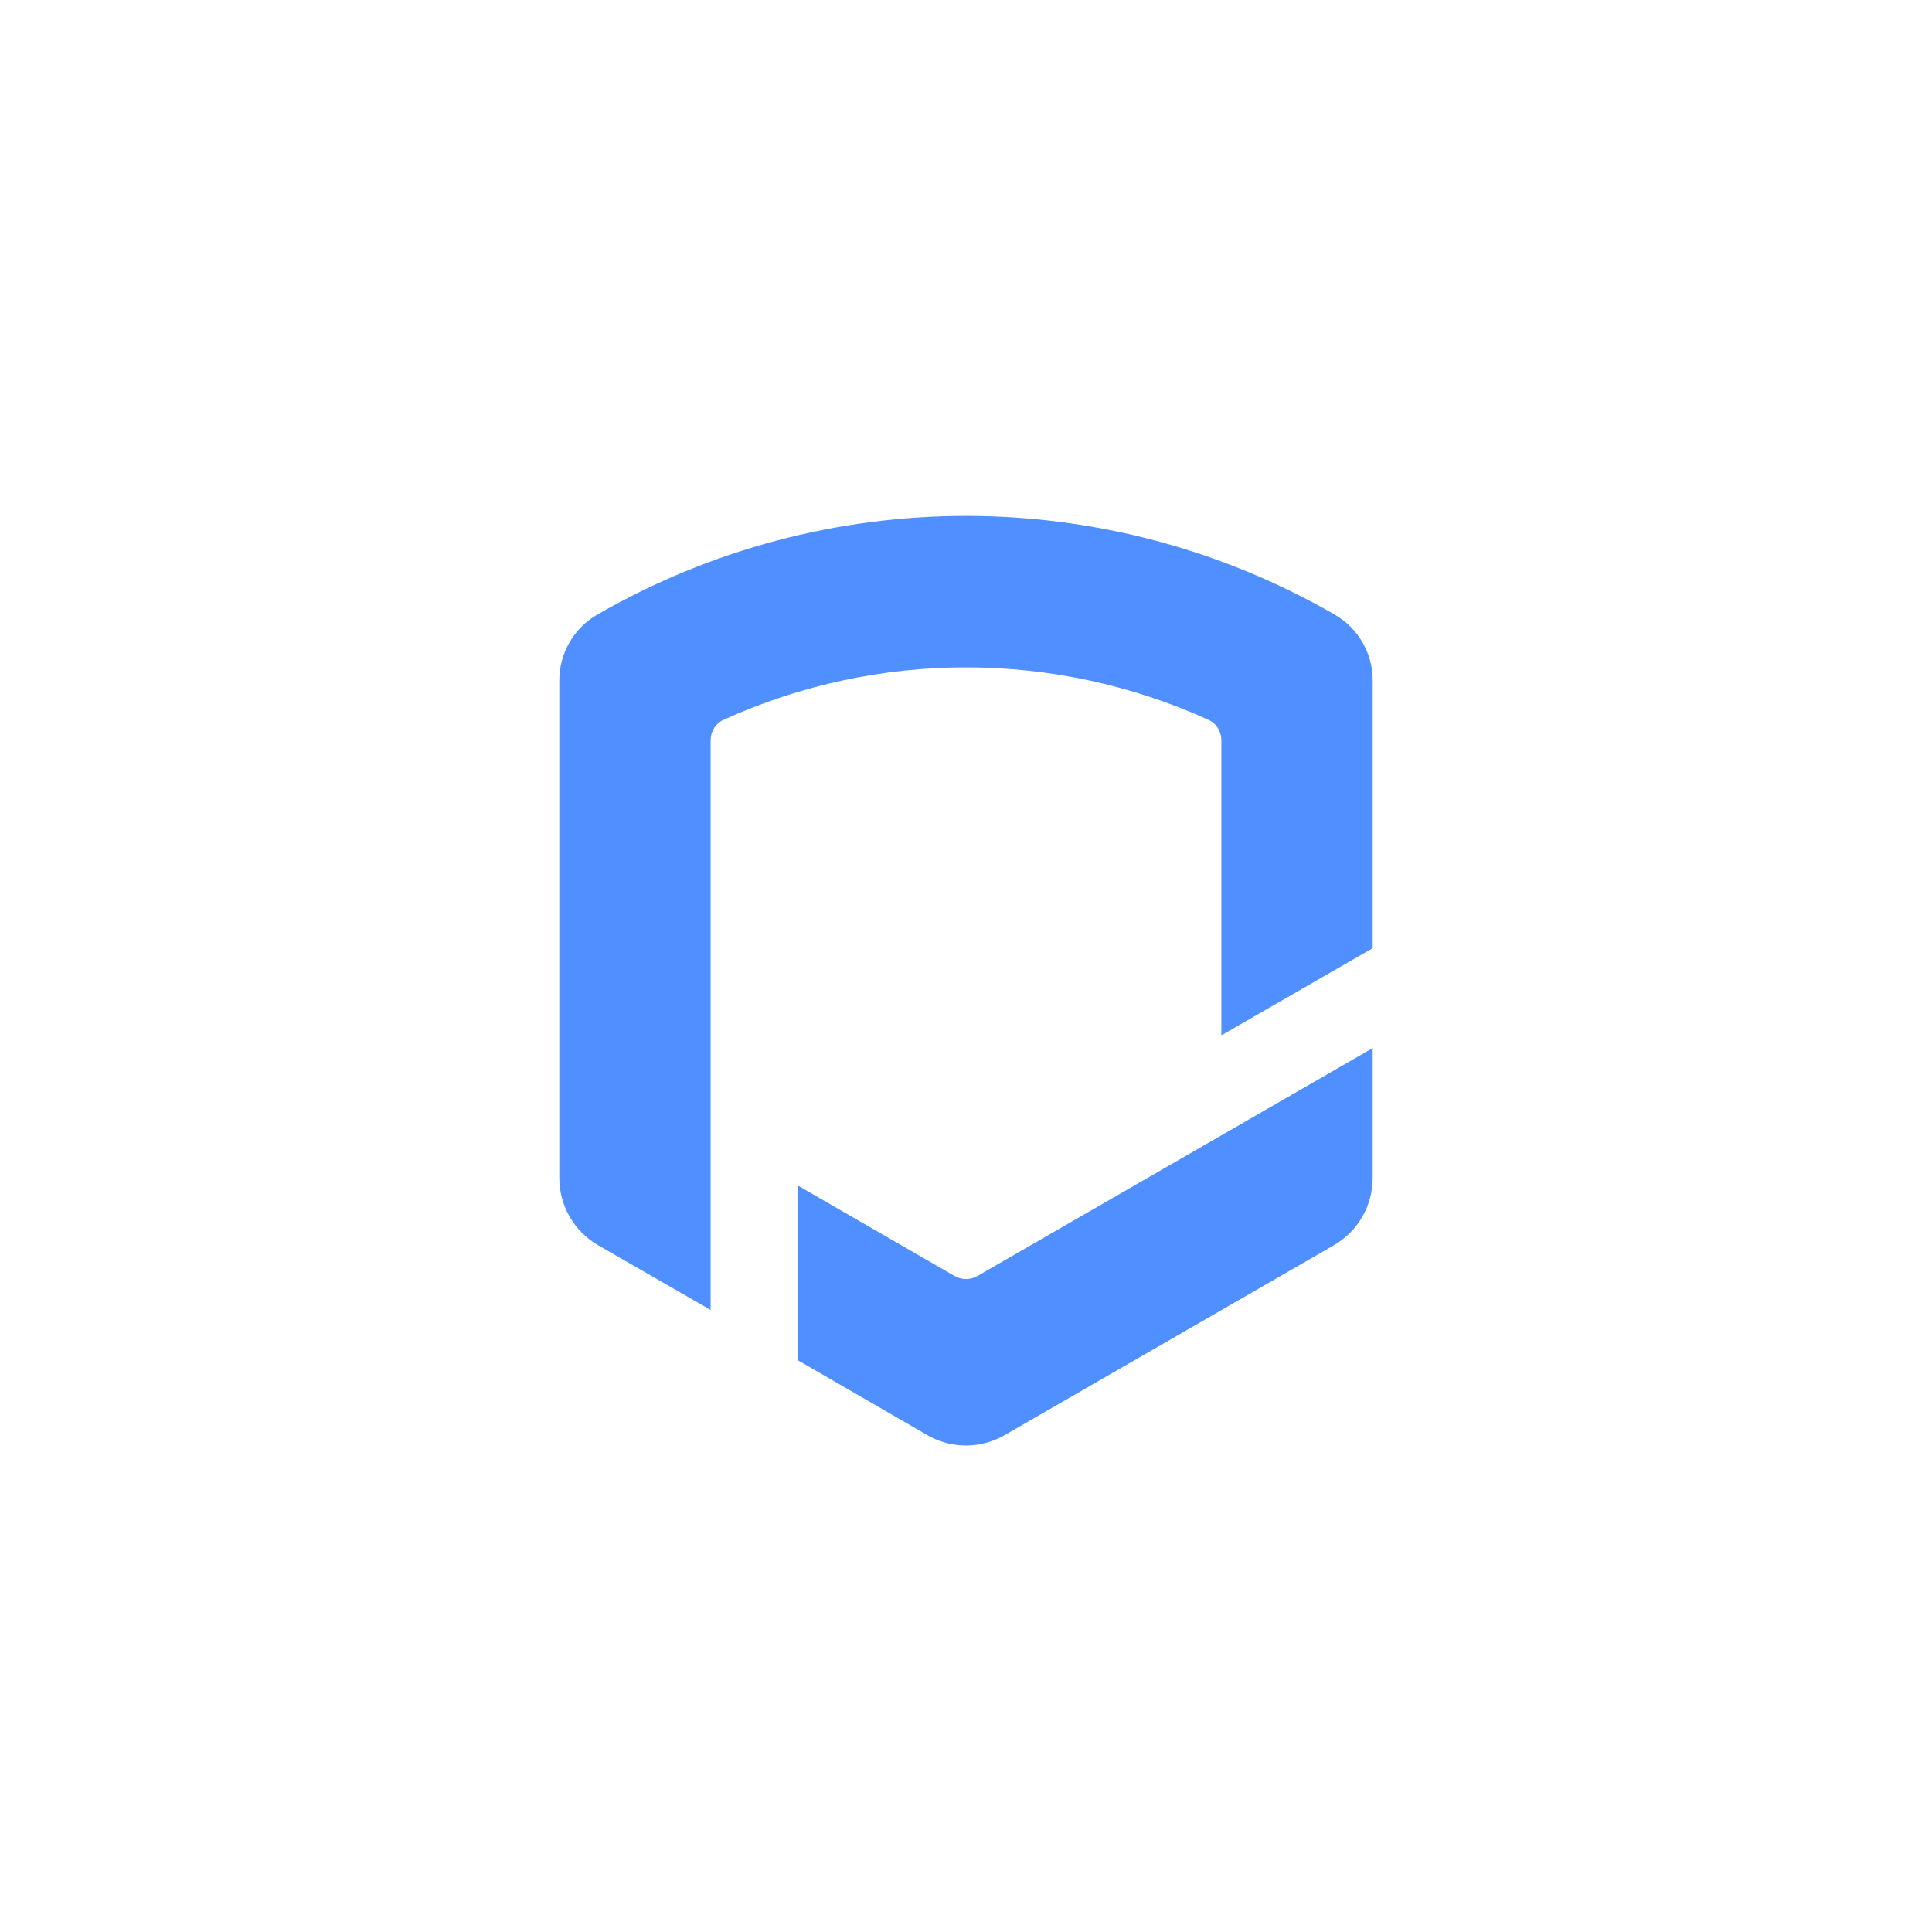
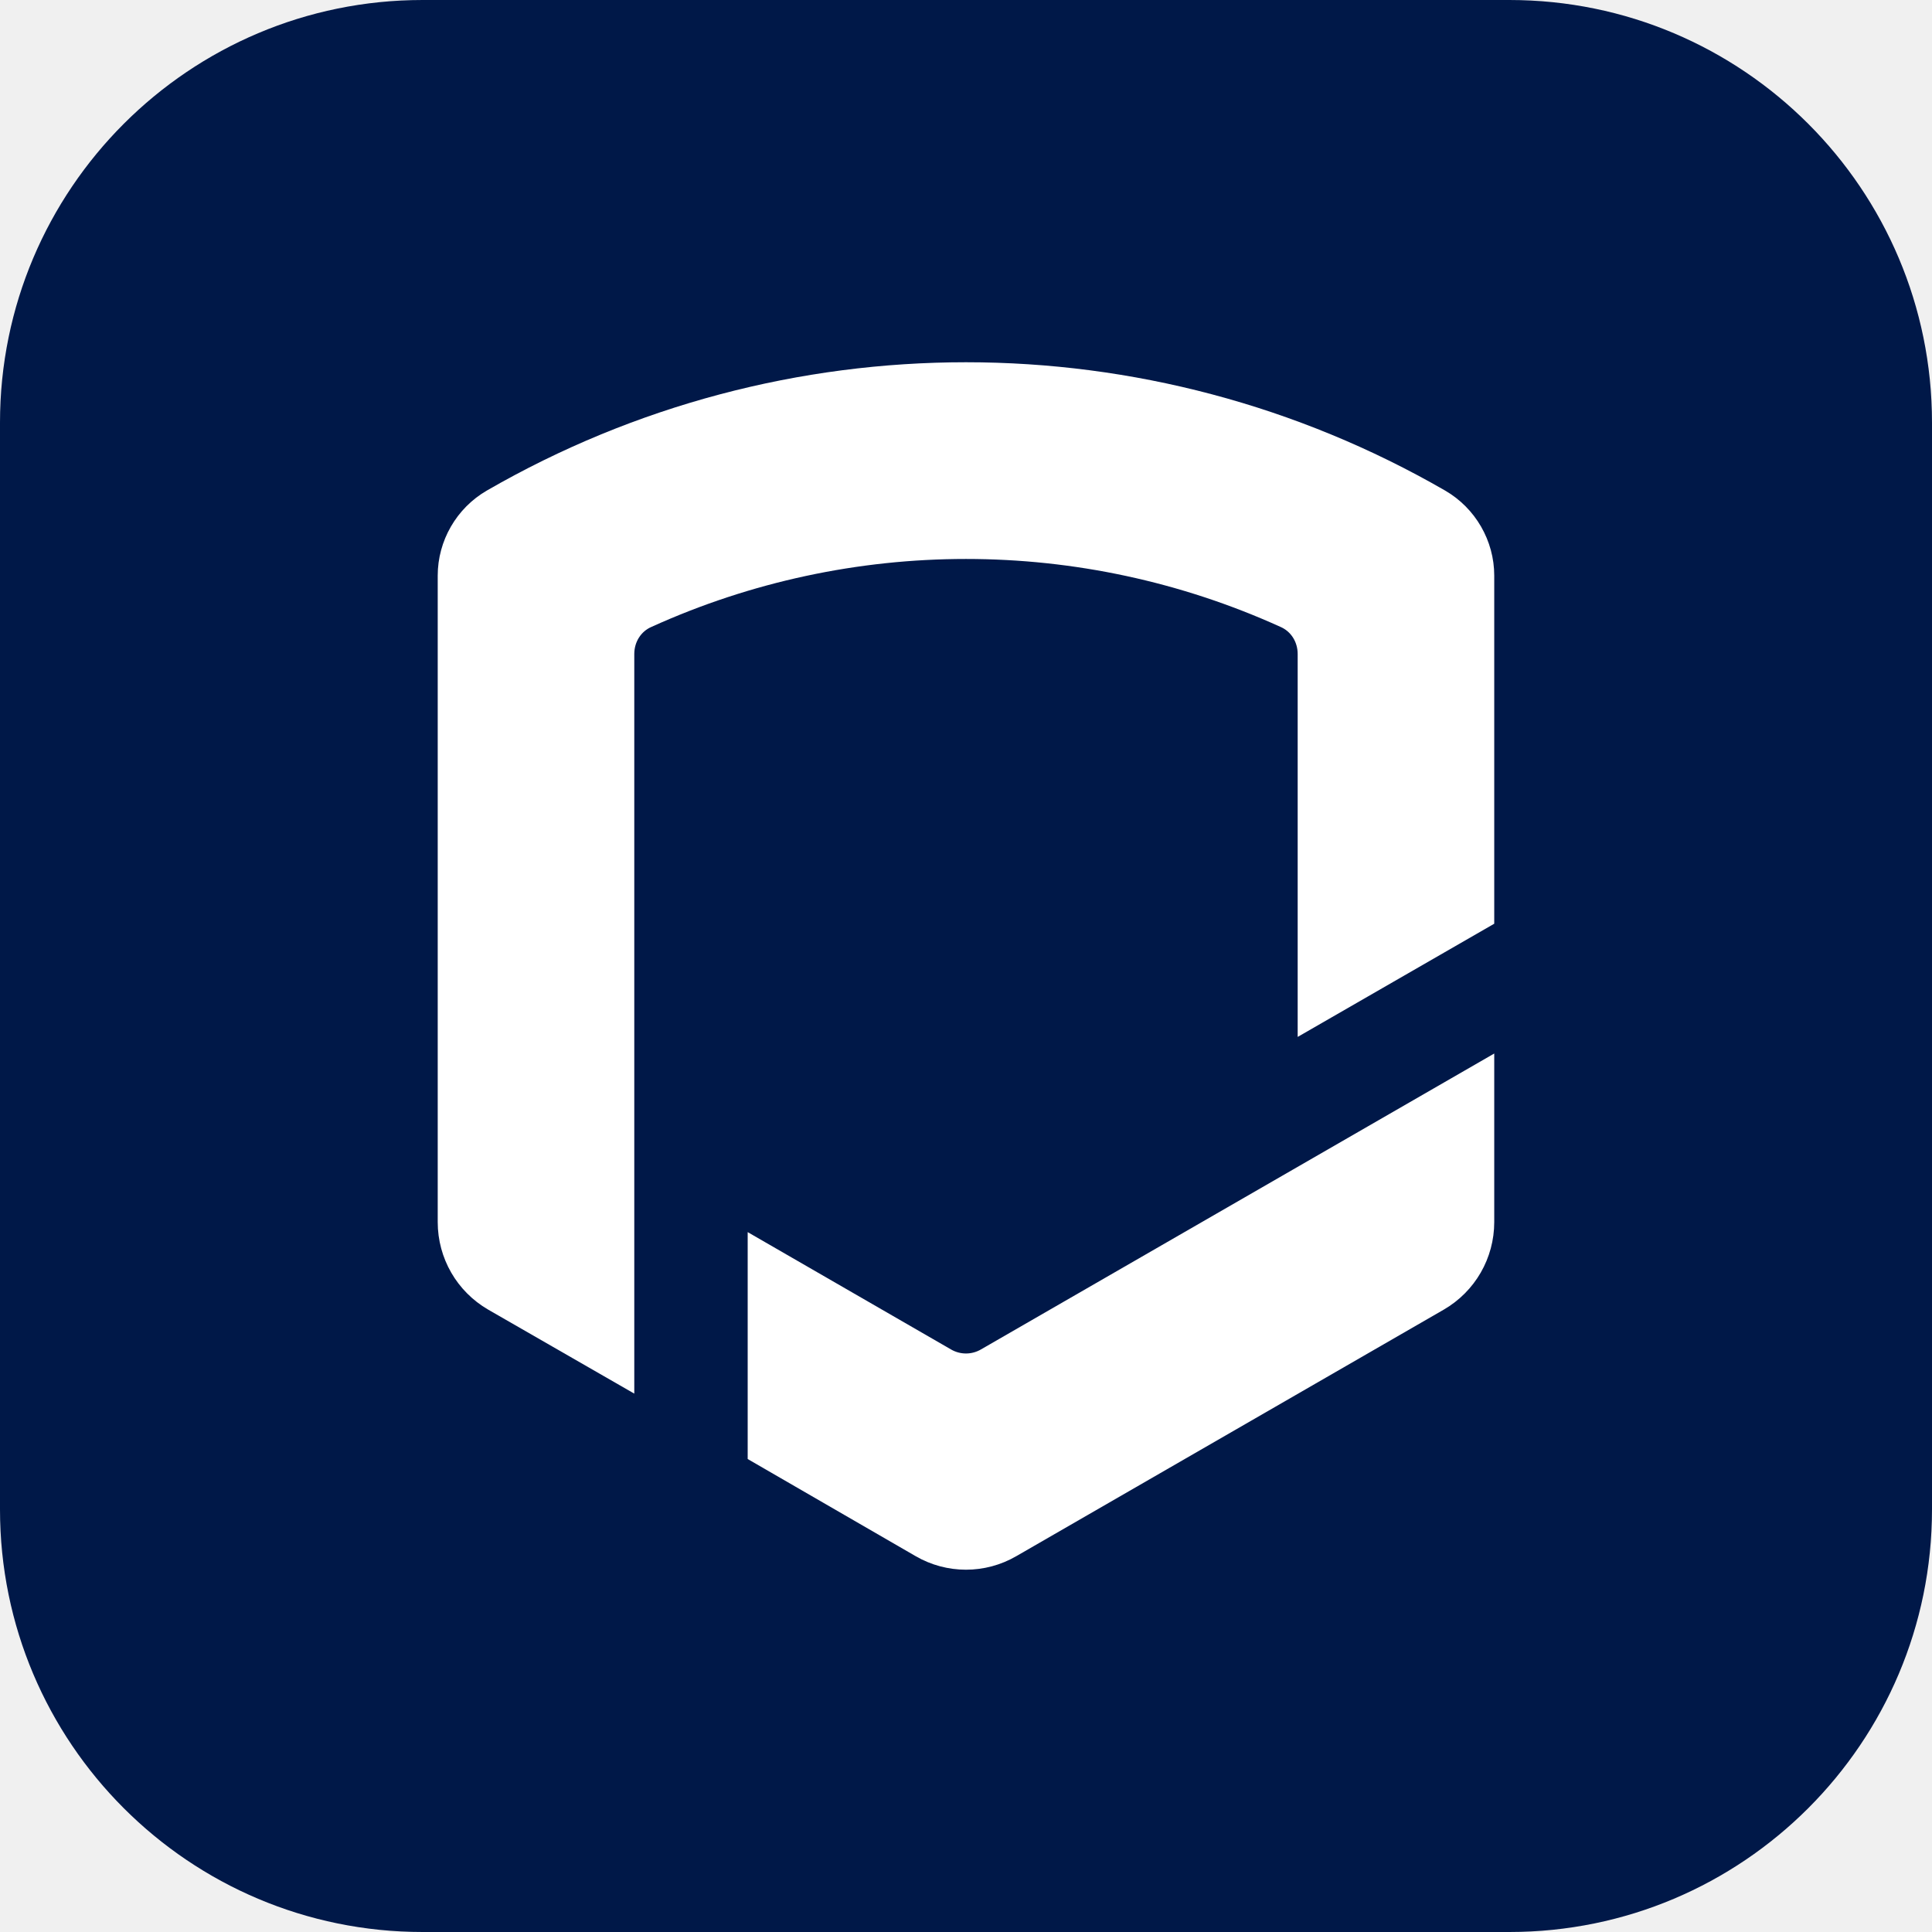
- <svg xmlns="http://www.w3.org/2000/svg" viewBox="0 0 49.88 49.88" width="512" height="512">
-   <rect width="49.88" height="49.88" fill="#FFFFFF" />
-   <g transform="translate(-17.560 -4738.180)" fill="#508FFF">
+ <svg xmlns="http://www.w3.org/2000/svg" viewBox="0 0 32 32" width="512" height="512">
+   <rect width="32" height="32" rx="7" fill="#001848" />
+   <g fill="#FFFFFF" transform="translate(7.25 6) scale(0.8333) translate(-32 -4751.5)">
    <path d="M53 4768.59C53 4769.31 52.618 4769.97 51.998 4770.33L43.502 4775.23C42.882 4775.59 42.118 4775.59 41.498 4775.23L38.161 4773.3V4768.79L42.199 4771.12C42.385 4771.23 42.615 4771.23 42.801 4771.12L53 4765.24V4768.59Z" />
    <path d="M32.977 4754.05C38.87 4750.65 46.13 4750.65 52.023 4754.05C52.628 4754.4 53 4755.05 53 4755.74V4762.66L49.093 4764.91V4757.3C49.093 4757.06 48.961 4756.85 48.751 4756.76C44.781 4754.96 40.219 4754.96 36.249 4756.76C36.039 4756.85 35.907 4757.06 35.907 4757.3V4772L33.002 4770.33C32.382 4769.97 32 4769.31 32 4768.59V4755.74C32 4755.05 32.372 4754.4 32.977 4754.05Z" />
  </g>
</svg>
